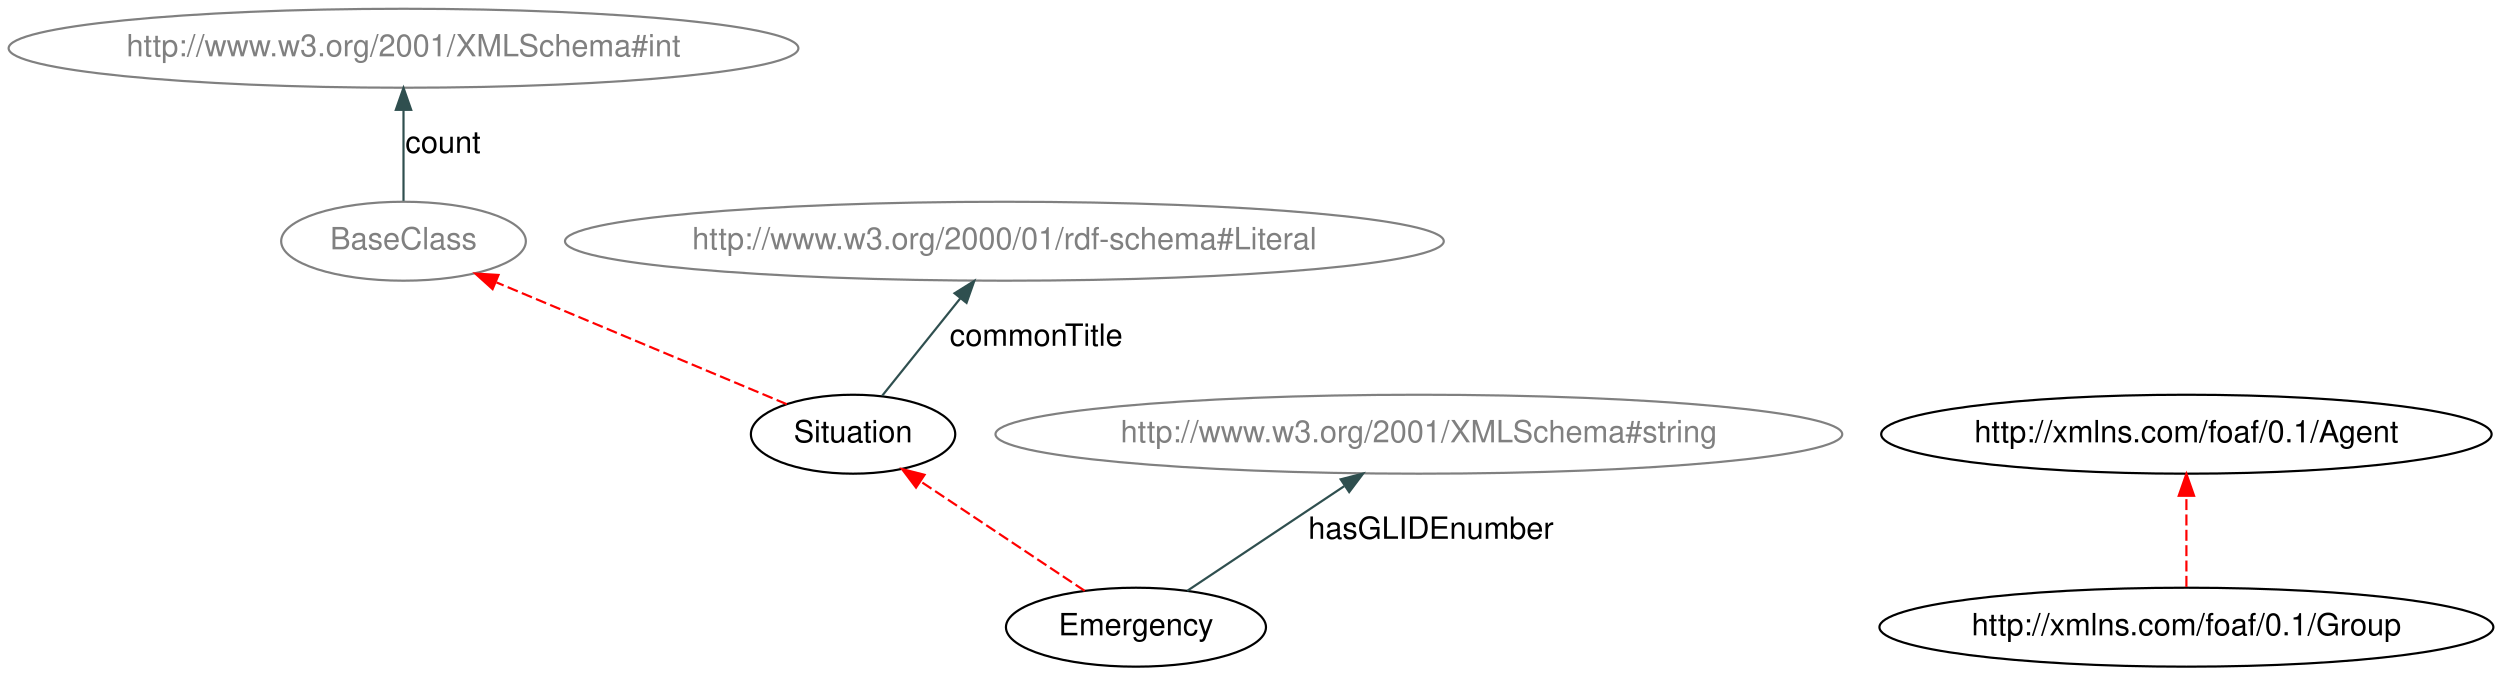
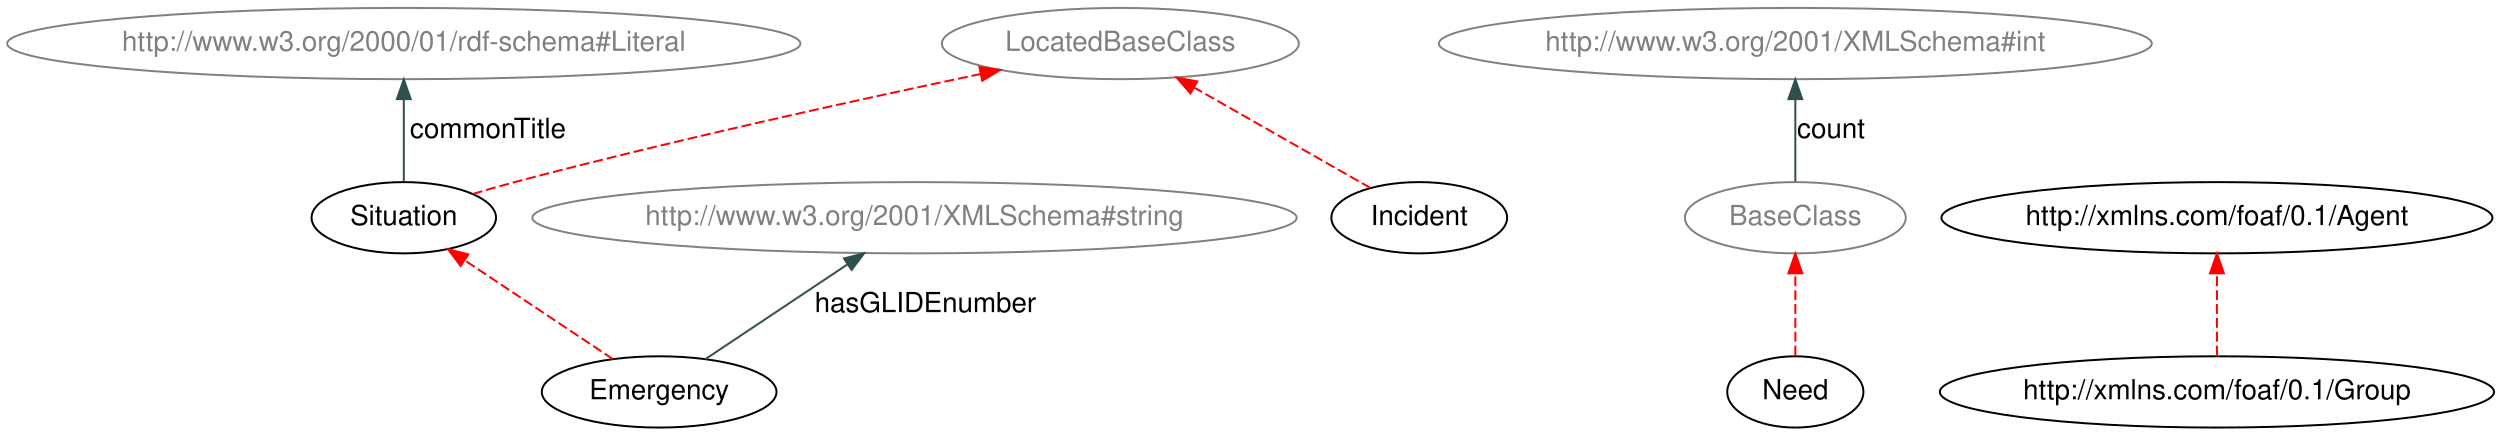
- <svg xmlns="http://www.w3.org/2000/svg" xmlns:xlink="http://www.w3.org/1999/xlink" width="1140pt" height="308pt" viewBox="0.00 0.00 1140.00 308.00">
-   <g id="graph1" class="graph" transform="scale(1 1) rotate(0) translate(4 304)">
-     <polygon fill="white" stroke="white" points="-4,5 -4,-304 1137,-304 1137,5 -4,5" />
+ <svg xmlns="http://www.w3.org/2000/svg" xmlns:xlink="http://www.w3.org/1999/xlink" width="1263pt" height="220pt" viewBox="0.00 0.00 1263.00 220.00">
+   <g id="graph1" class="graph" transform="scale(1 1) rotate(0) translate(4 216)">
+     <polygon fill="white" stroke="white" points="-4,5 -4,-216 1260,-216 1260,5 -4,5" />
    <g id="node1" class="node">
      <a xlink:href="./#Emergency" xlink:title="Emergency">
-         <ellipse fill="none" stroke="black" cx="514" cy="-18" rx="59.29" ry="18" />
-         <text text-anchor="middle" x="514" y="-14.3" font-family="Helvetica,sans-Serif" font-size="14.00">Emergency</text>
+         <ellipse fill="none" stroke="black" cx="329" cy="-18" rx="59.29" ry="18" />
+         <text text-anchor="middle" x="329" y="-14.3" font-family="Helvetica,sans-Serif" font-size="14.00">Emergency</text>
      </a>
    </g>
    <g id="node3" class="node">
      <a xlink:href="./#Situation" xlink:title="Situation">
-         <ellipse fill="none" stroke="black" cx="385" cy="-106" rx="46.593" ry="18" />
-         <text text-anchor="middle" x="385" y="-102.3" font-family="Helvetica,sans-Serif" font-size="14.00">Situation</text>
+         <ellipse fill="none" stroke="black" cx="200" cy="-106" rx="46.593" ry="18" />
+         <text text-anchor="middle" x="200" y="-102.3" font-family="Helvetica,sans-Serif" font-size="14.00">Situation</text>
      </a>
    </g>
    <g id="edge2" class="edge">
-       <path fill="none" stroke="red" stroke-dasharray="5,2" d="M490.639,-34.574C469.651,-48.566 438.688,-69.208 415.705,-84.53" />
-       <polygon fill="red" stroke="red" points="413.703,-81.658 407.324,-90.117 417.586,-87.483 413.703,-81.658" />
+       <path fill="none" stroke="red" stroke-dasharray="5,2" d="M305.639,-34.574C284.651,-48.566 253.688,-69.208 230.705,-84.53" />
+       <polygon fill="red" stroke="red" points="228.703,-81.658 222.324,-90.117 232.586,-87.483 228.703,-81.658" />
    </g>
-     <g id="node13" class="node">
+     <g id="node18" class="node">
      <a xlink:href="./#http://www.w3.org/2001/XMLSchema#string" xlink:title="http://www.w3.org/2001/XMLSchema#string">
-         <ellipse fill="none" stroke="gray" cx="643" cy="-106" rx="193.066" ry="18" />
-         <text text-anchor="middle" x="643" y="-102.3" font-family="Helvetica,sans-Serif" font-size="14.00" fill="gray">http://www.w3.org/2001/XMLSchema#string</text>
+         <ellipse fill="none" stroke="gray" cx="458" cy="-106" rx="193.066" ry="18" />
+         <text text-anchor="middle" x="458" y="-102.3" font-family="Helvetica,sans-Serif" font-size="14.00" fill="gray">http://www.w3.org/2001/XMLSchema#string</text>
+       </a>
+     </g>
+     <g id="edge16" class="edge">
+       <a xlink:href="./#hasGLIDEnumber" xlink:title="hasGLIDEnumber">
+         <path fill="none" stroke="darkslategray" d="M352.361,-34.574C372.359,-47.906 401.413,-67.276 423.992,-82.328" />
+         <polygon fill="darkslategray" stroke="darkslategray" points="422.343,-85.435 432.605,-88.07 426.226,-79.611 422.343,-85.435" />
+       </a>
+       <a xlink:href="./#hasGLIDEnumber" xlink:title="hasGLIDEnumber">
+         <text text-anchor="middle" x="463.5" y="-58.3" font-family="Helvetica,sans-Serif" font-size="14.00">hasGLIDEnumber</text>
+       </a>
+     </g>
+     <g id="node5" class="node">
+       <a xlink:href="./#Situation" xlink:title="LocatedBaseClass">
+         <ellipse fill="none" stroke="gray" cx="562" cy="-194" rx="90.184" ry="18" />
+         <text text-anchor="middle" x="562" y="-190.3" font-family="Helvetica,sans-Serif" font-size="14.00" fill="gray">LocatedBaseClass</text>
+       </a>
+     </g>
+     <g id="edge8" class="edge">
+       <path fill="none" stroke="red" stroke-dasharray="5,2" d="M234.839,-118.005C241.821,-120.089 249.124,-122.184 256,-124 336.051,-145.146 428.947,-165.512 491.197,-178.566" />
+       <polygon fill="red" stroke="red" points="490.796,-182.058 501.301,-180.677 492.228,-175.206 490.796,-182.058" />
+     </g>
+     <g id="node14" class="node">
+       <a xlink:href="./#http://www.w3.org/2000/01/rdf-schema#Literal" xlink:title="http://www.w3.org/2000/01/rdf-schema#Literal">
+         <ellipse fill="none" stroke="gray" cx="200" cy="-194" rx="200.365" ry="18" />
+         <text text-anchor="middle" x="200" y="-190.3" font-family="Helvetica,sans-Serif" font-size="14.00" fill="gray">http://www.w3.org/2000/01/rdf-schema#Literal</text>
      </a>
    </g>
    <g id="edge12" class="edge">
-       <a xlink:href="./#hasGLIDEnumber" xlink:title="hasGLIDEnumber">
-         <path fill="none" stroke="darkslategray" d="M537.361,-34.574C557.359,-47.906 586.413,-67.276 608.992,-82.328" />
-         <polygon fill="darkslategray" stroke="darkslategray" points="607.343,-85.435 617.605,-88.07 611.226,-79.611 607.343,-85.435" />
+       <a xlink:href="./#commonTitle" xlink:title="commonTitle">
+         <path fill="none" stroke="darkslategray" d="M200,-124.403C200,-136.254 200,-152.183 200,-165.708" />
+         <polygon fill="darkslategray" stroke="darkslategray" points="196.5,-165.916 200,-175.916 203.5,-165.916 196.5,-165.916" />
      </a>
-       <a xlink:href="./#hasGLIDEnumber" xlink:title="hasGLIDEnumber">
-         <text text-anchor="middle" x="648.5" y="-58.3" font-family="Helvetica,sans-Serif" font-size="14.00">hasGLIDEnumber</text>
+       <a xlink:href="./#commonTitle" xlink:title="commonTitle">
+         <text text-anchor="middle" x="242.5" y="-146.3" font-family="Helvetica,sans-Serif" font-size="14.00">commonTitle</text>
      </a>
    </g>
    <g id="node4" class="node">
-       <a xlink:href="./#BaseClass" xlink:title="BaseClass">
-         <ellipse fill="none" stroke="gray" cx="180" cy="-194" rx="55.79" ry="18" />
-         <text text-anchor="middle" x="180" y="-190.3" font-family="Helvetica,sans-Serif" font-size="14.00" fill="gray">BaseClass</text>
+       <a xlink:href="./#Incident" xlink:title="Incident">
+         <ellipse fill="none" stroke="black" cx="713" cy="-106" rx="44.393" ry="18" />
+         <text text-anchor="middle" x="713" y="-102.3" font-family="Helvetica,sans-Serif" font-size="14.00">Incident</text>
      </a>
    </g>
    <g id="edge4" class="edge">
-       <path fill="none" stroke="red" stroke-dasharray="5,2" d="M354.752,-119.69C319.74,-134.378 261.844,-158.665 222.364,-175.228" />
-       <polygon fill="red" stroke="red" points="220.616,-172.166 212.749,-179.262 223.324,-178.621 220.616,-172.166" />
+       <path fill="none" stroke="red" stroke-dasharray="5,2" d="M688.403,-121.009C664.302,-134.735 627.247,-155.84 599.478,-171.655" />
+       <polygon fill="red" stroke="red" points="597.406,-168.807 590.448,-176.798 600.87,-174.89 597.406,-168.807" />
    </g>
-     <g id="node9" class="node">
-       <a xlink:href="./#http://www.w3.org/2000/01/rdf-schema#Literal" xlink:title="http://www.w3.org/2000/01/rdf-schema#Literal">
-         <ellipse fill="none" stroke="gray" cx="454" cy="-194" rx="200.365" ry="18" />
-         <text text-anchor="middle" x="454" y="-190.3" font-family="Helvetica,sans-Serif" font-size="14.00" fill="gray">http://www.w3.org/2000/01/rdf-schema#Literal</text>
+     <g id="node7" class="node">
+       <a xlink:href="./#Need" xlink:title="Need">
+         <ellipse fill="none" stroke="black" cx="903" cy="-18" rx="34.394" ry="18" />
+         <text text-anchor="middle" x="903" y="-14.3" font-family="Helvetica,sans-Serif" font-size="14.00">Need</text>
      </a>
    </g>
-     <g id="edge8" class="edge">
-       <a xlink:href="./#commonTitle" xlink:title="commonTitle">
-         <path fill="none" stroke="darkslategray" d="M398.304,-123.582C408.387,-136.149 422.413,-153.631 433.867,-167.907" />
-         <polygon fill="darkslategray" stroke="darkslategray" points="431.277,-170.271 440.265,-175.881 436.737,-165.89 431.277,-170.271" />
+     <g id="node8" class="node">
+       <a xlink:href="./#BaseClass" xlink:title="BaseClass">
+         <ellipse fill="none" stroke="gray" cx="903" cy="-106" rx="55.79" ry="18" />
+         <text text-anchor="middle" x="903" y="-102.3" font-family="Helvetica,sans-Serif" font-size="14.00" fill="gray">BaseClass</text>
      </a>
-       <a xlink:href="./#commonTitle" xlink:title="commonTitle">
-         <text text-anchor="middle" x="468.5" y="-146.3" font-family="Helvetica,sans-Serif" font-size="14.00">commonTitle</text>
+     </g>
+     <g id="edge6" class="edge">
+       <path fill="none" stroke="red" stroke-dasharray="5,2" d="M903,-36.403C903,-48.254 903,-64.183 903,-77.708" />
+       <polygon fill="red" stroke="red" points="899.5,-77.916 903,-87.916 906.5,-77.916 899.5,-77.916" />
+     </g>
+     <g id="node16" class="node">
+       <a xlink:href="./#http://www.w3.org/2001/XMLSchema#int" xlink:title="http://www.w3.org/2001/XMLSchema#int">
+         <ellipse fill="none" stroke="gray" cx="903" cy="-194" rx="180.068" ry="18" />
+         <text text-anchor="middle" x="903" y="-190.3" font-family="Helvetica,sans-Serif" font-size="14.00" fill="gray">http://www.w3.org/2001/XMLSchema#int</text>
+       </a>
+     </g>
+     <g id="edge14" class="edge">
+       <a xlink:href="./#count" xlink:title="count">
+         <path fill="none" stroke="darkslategray" d="M903,-124.403C903,-136.254 903,-152.183 903,-165.708" />
+         <polygon fill="darkslategray" stroke="darkslategray" points="899.5,-165.916 903,-175.916 906.5,-165.916 899.5,-165.916" />
+       </a>
+       <a xlink:href="./#count" xlink:title="count">
+         <text text-anchor="middle" x="921" y="-146.3" font-family="Helvetica,sans-Serif" font-size="14.00">count</text>
      </a>
    </g>
    <g id="node11" class="node">
-       <a xlink:href="./#http://www.w3.org/2001/XMLSchema#int" xlink:title="http://www.w3.org/2001/XMLSchema#int">
-         <ellipse fill="none" stroke="gray" cx="180" cy="-282" rx="180.068" ry="18" />
-         <text text-anchor="middle" x="180" y="-278.3" font-family="Helvetica,sans-Serif" font-size="14.00" fill="gray">http://www.w3.org/2001/XMLSchema#int</text>
+       <a xlink:href="./#http://xmlns.com/foaf/0.1/Agent" xlink:title="http://xmlns.com/foaf/0.1/Agent">
+         <ellipse fill="none" stroke="black" cx="1116" cy="-106" rx="139.175" ry="18" />
+         <text text-anchor="middle" x="1116" y="-102.3" font-family="Helvetica,sans-Serif" font-size="14.00">http://xmlns.com/foaf/0.1/Agent</text>
+       </a>
+     </g>
+     <g id="node12" class="node">
+       <a xlink:href="./#http://xmlns.com/foaf/0.1/Group" xlink:title="http://xmlns.com/foaf/0.1/Group">
+         <ellipse fill="none" stroke="black" cx="1116" cy="-18" rx="139.976" ry="18" />
+         <text text-anchor="middle" x="1116" y="-14.3" font-family="Helvetica,sans-Serif" font-size="14.00">http://xmlns.com/foaf/0.1/Group</text>
      </a>
    </g>
    <g id="edge10" class="edge">
-       <a xlink:href="./#count" xlink:title="count">
-         <path fill="none" stroke="darkslategray" d="M180,-212.403C180,-224.254 180,-240.183 180,-253.708" />
-         <polygon fill="darkslategray" stroke="darkslategray" points="176.5,-253.916 180,-263.916 183.5,-253.916 176.5,-253.916" />
-       </a>
-       <a xlink:href="./#count" xlink:title="count">
-         <text text-anchor="middle" x="198" y="-234.3" font-family="Helvetica,sans-Serif" font-size="14.00">count</text>
-       </a>
-     </g>
-     <g id="node6" class="node">
-       <a xlink:href="./#http://xmlns.com/foaf/0.1/Agent" xlink:title="http://xmlns.com/foaf/0.1/Agent">
-         <ellipse fill="none" stroke="black" cx="993" cy="-106" rx="139.175" ry="18" />
-         <text text-anchor="middle" x="993" y="-102.3" font-family="Helvetica,sans-Serif" font-size="14.00">http://xmlns.com/foaf/0.1/Agent</text>
-       </a>
-     </g>
-     <g id="node7" class="node">
-       <a xlink:href="./#http://xmlns.com/foaf/0.1/Group" xlink:title="http://xmlns.com/foaf/0.1/Group">
-         <ellipse fill="none" stroke="black" cx="993" cy="-18" rx="139.976" ry="18" />
-         <text text-anchor="middle" x="993" y="-14.3" font-family="Helvetica,sans-Serif" font-size="14.00">http://xmlns.com/foaf/0.1/Group</text>
-       </a>
-     </g>
-     <g id="edge6" class="edge">
-       <path fill="none" stroke="red" stroke-dasharray="5,2" d="M993,-36.403C993,-48.254 993,-64.183 993,-77.708" />
-       <polygon fill="red" stroke="red" points="989.5,-77.916 993,-87.916 996.5,-77.916 989.5,-77.916" />
+       <path fill="none" stroke="red" stroke-dasharray="5,2" d="M1116,-36.403C1116,-48.254 1116,-64.183 1116,-77.708" />
+       <polygon fill="red" stroke="red" points="1112.5,-77.916 1116,-87.916 1119.5,-77.916 1112.5,-77.916" />
    </g>
  </g>
</svg>
